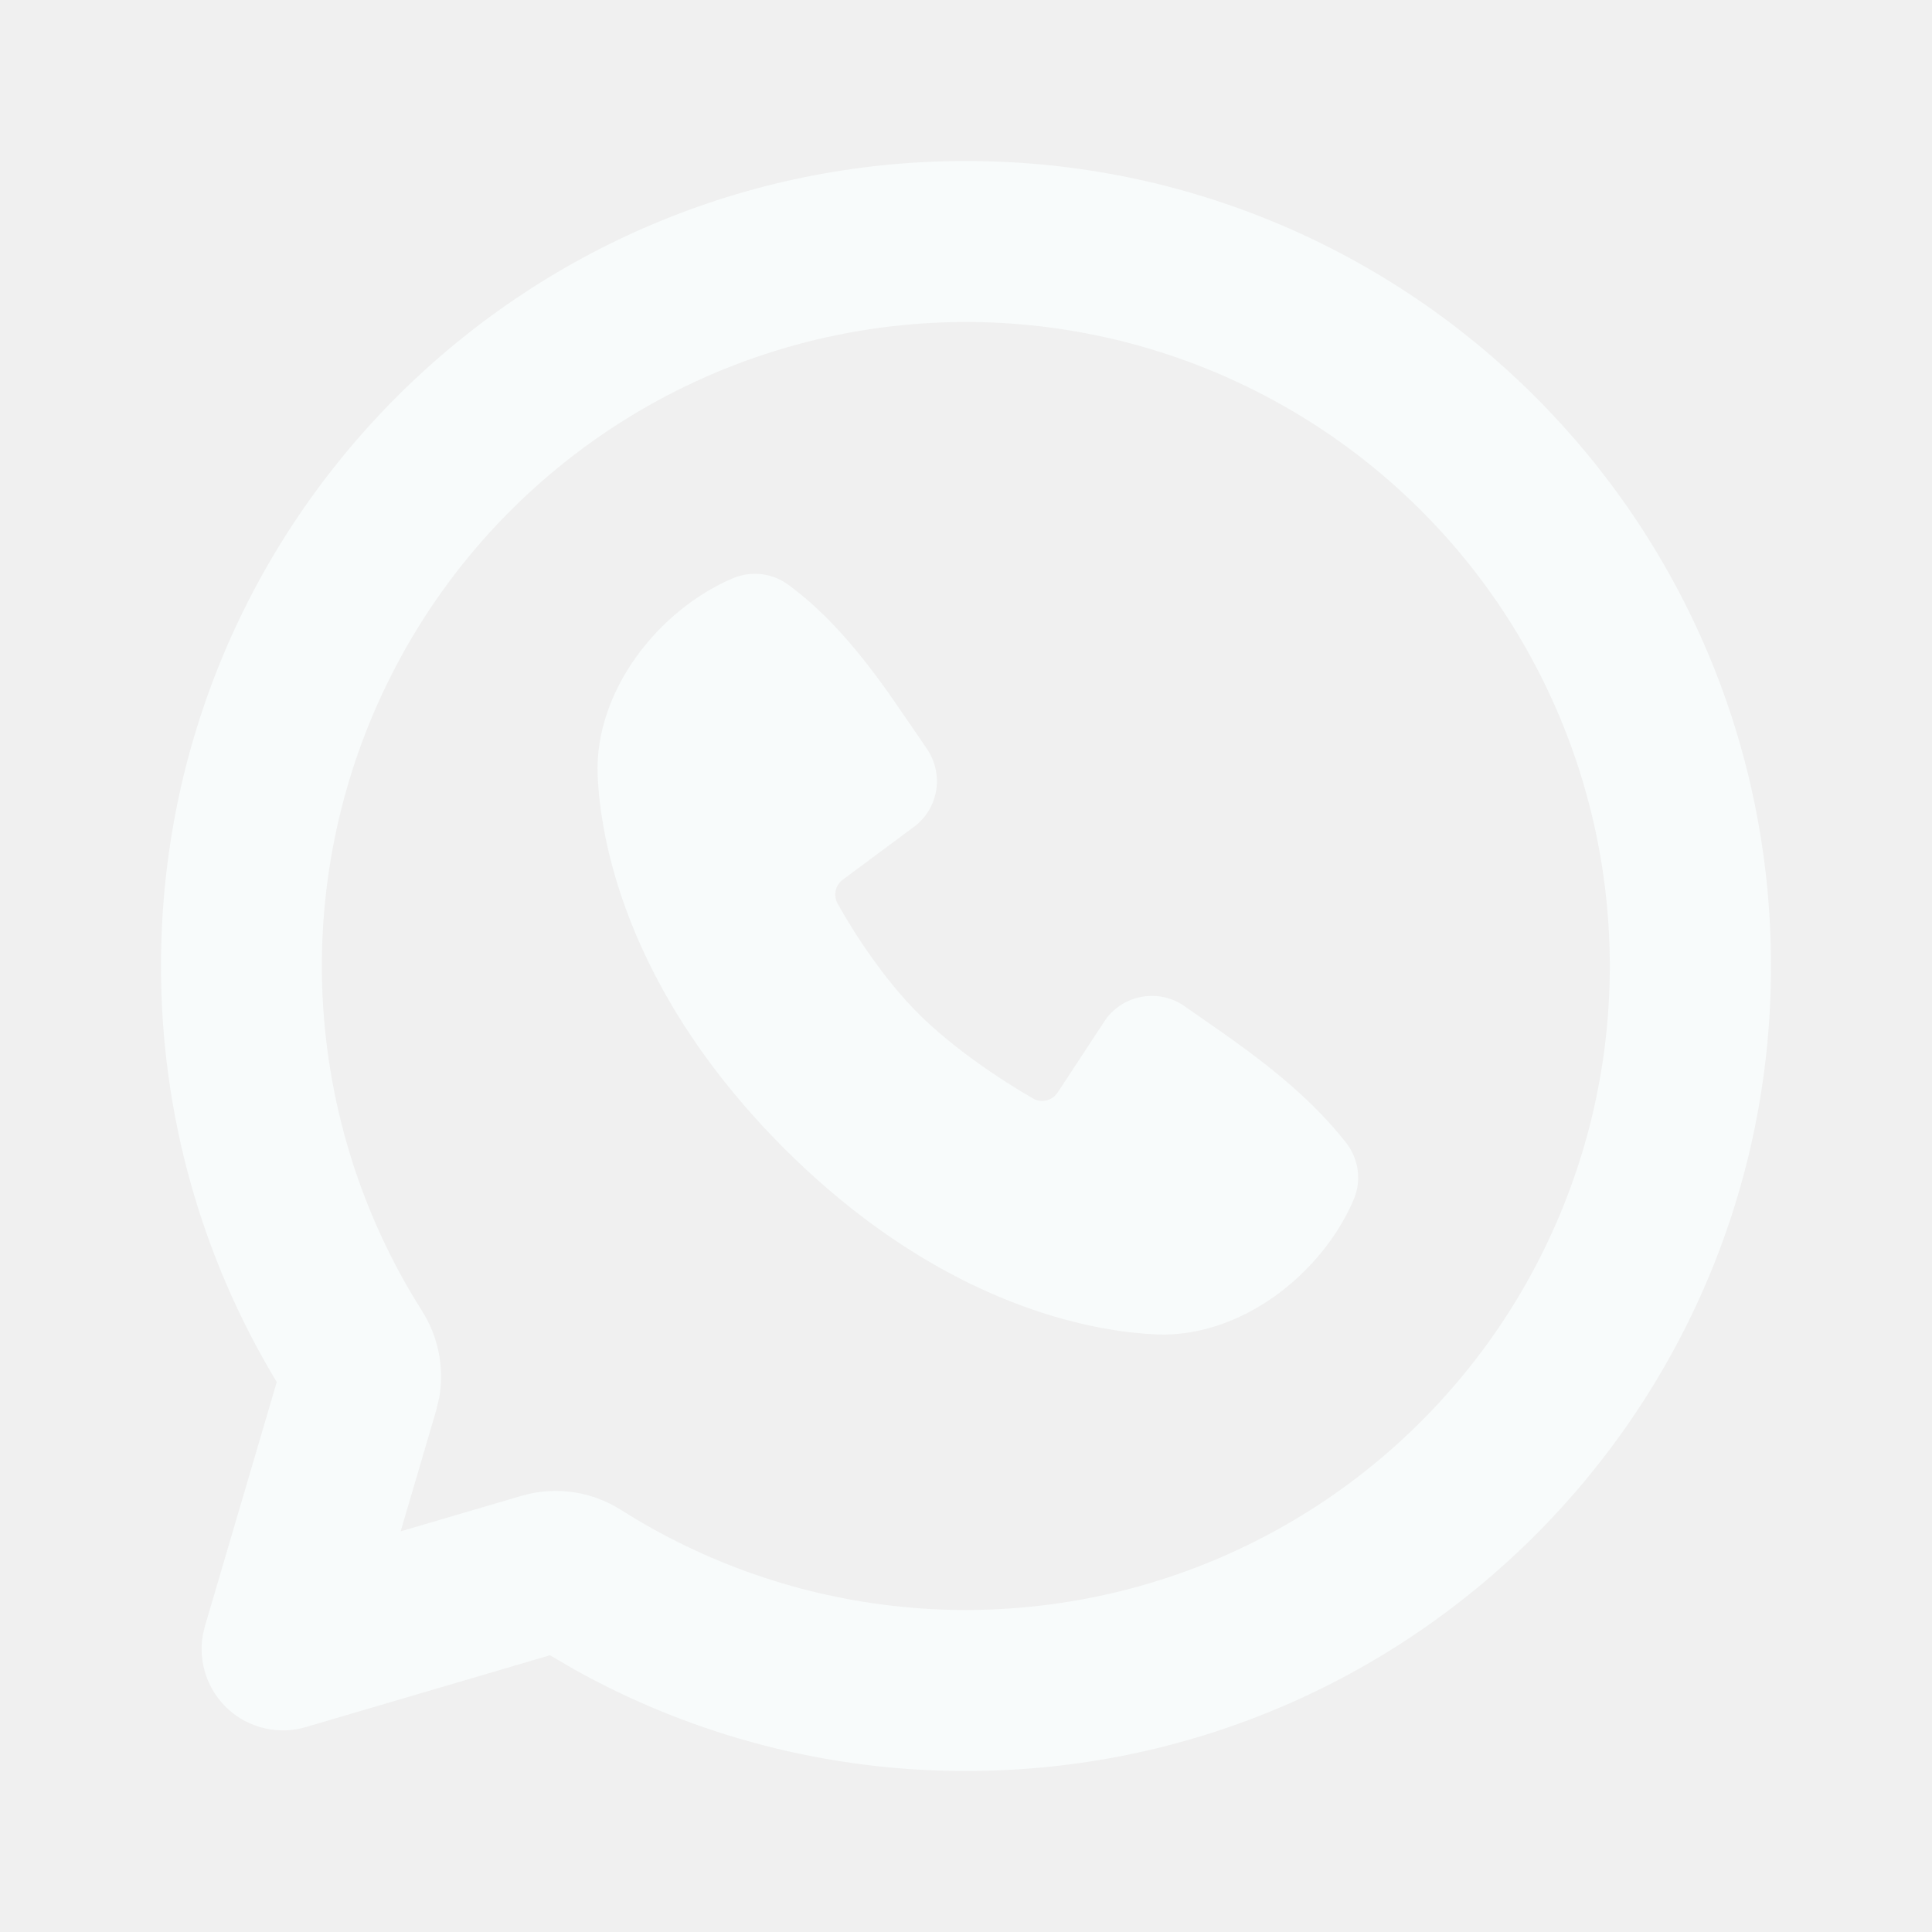
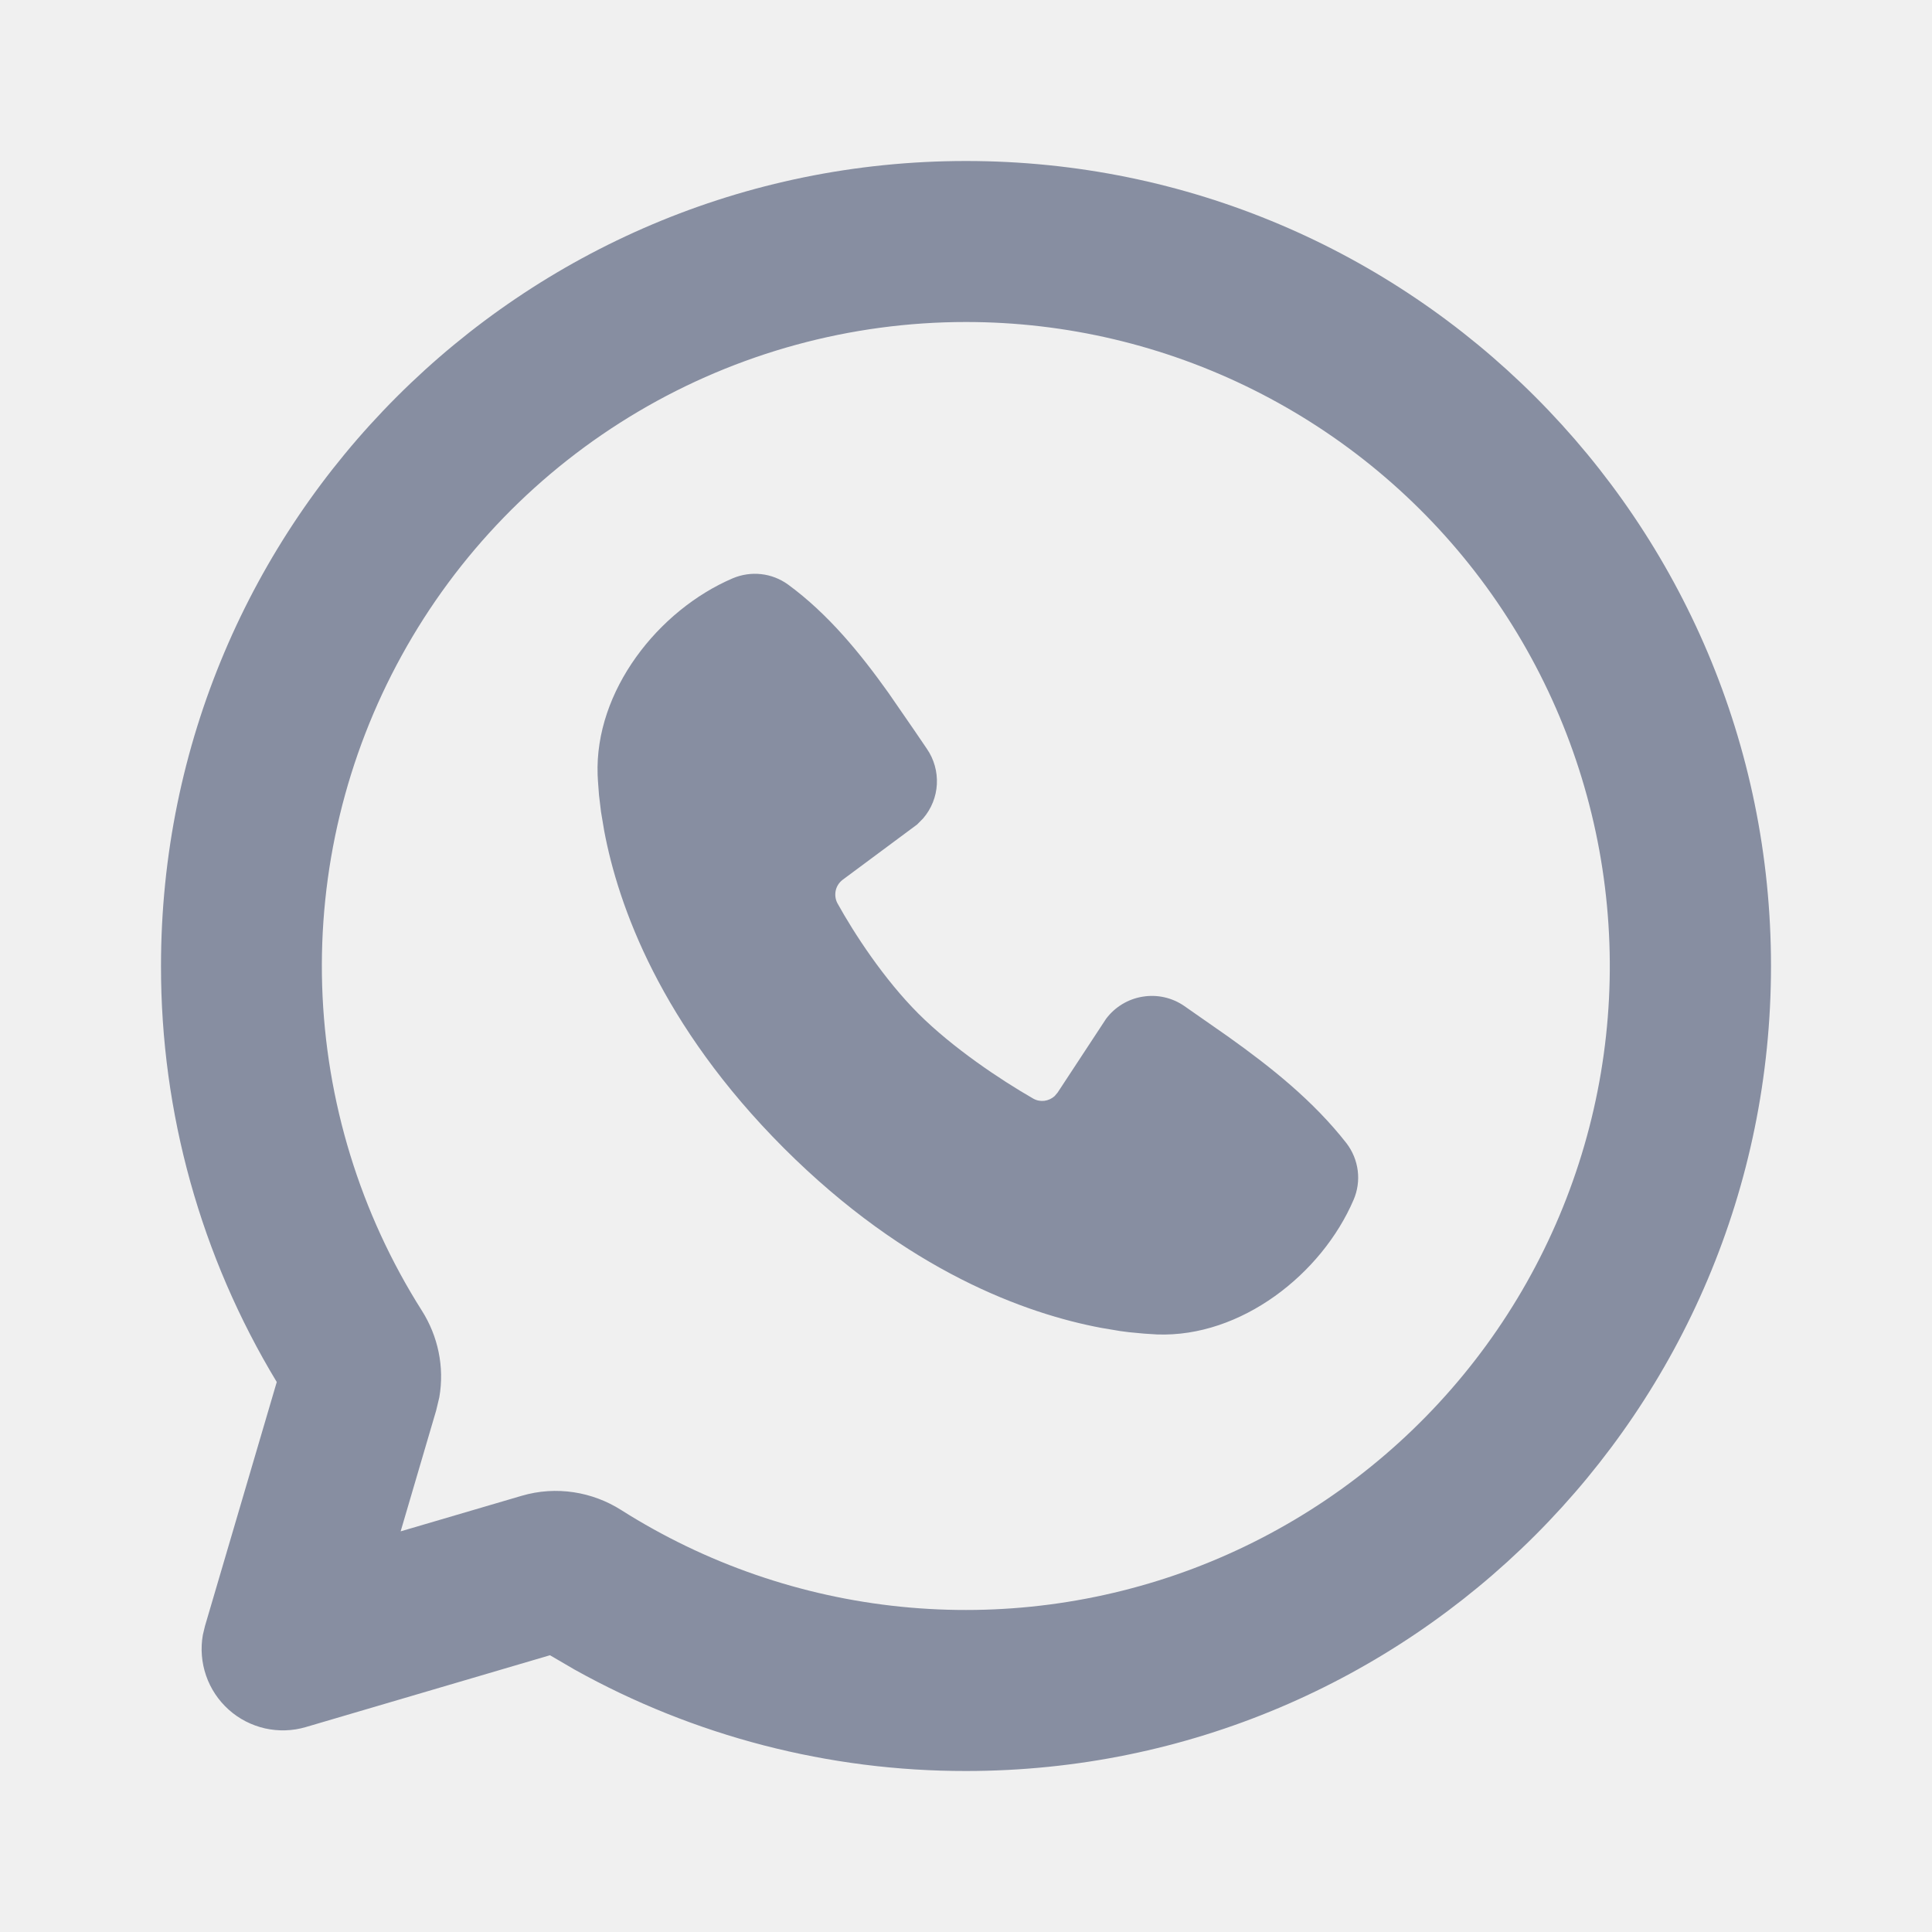
<svg xmlns="http://www.w3.org/2000/svg" width="30" height="30" viewBox="0 0 24 24" fill="none">
  <g clip-path="url(#clip0_3244_3193)">
-     <path d="M12 2C17.523 2 22 6.477 22 12C22 17.523 17.523 22 12 22C10.298 22.002 8.624 21.569 7.137 20.74L6.832 20.562L3.8 21.454C3.635 21.503 3.46 21.508 3.293 21.471C3.125 21.433 2.969 21.353 2.841 21.238C2.713 21.123 2.616 20.978 2.56 20.815C2.504 20.653 2.49 20.478 2.52 20.309L2.546 20.2L3.438 17.168C2.495 15.609 1.998 13.822 2 12C2 6.477 6.477 2 12 2ZM12 4C10.568 4 9.161 4.384 7.928 5.113C6.695 5.842 5.68 6.888 4.99 8.143C4.299 9.398 3.958 10.815 4.002 12.247C4.047 13.678 4.474 15.072 5.241 16.282C5.439 16.594 5.524 16.978 5.457 17.359L5.418 17.522L4.977 19.023L6.478 18.582C6.911 18.454 7.361 18.532 7.718 18.759C8.766 19.423 9.955 19.834 11.189 19.959C12.424 20.084 13.67 19.921 14.831 19.482C15.991 19.042 17.033 18.339 17.875 17.427C18.717 16.516 19.335 15.421 19.681 14.229C20.027 13.037 20.09 11.782 19.867 10.561C19.644 9.341 19.14 8.189 18.395 7.196C17.65 6.204 16.684 5.399 15.574 4.844C14.464 4.289 13.241 4 12 4ZM9.102 7.184C9.213 7.137 9.334 7.119 9.454 7.132C9.574 7.145 9.688 7.189 9.786 7.259C10.29 7.627 10.69 8.121 11.034 8.603L11.361 9.077L11.514 9.302C11.603 9.431 11.646 9.586 11.638 9.742C11.63 9.898 11.57 10.047 11.468 10.166L11.393 10.242L10.469 10.928C10.425 10.961 10.394 11.008 10.382 11.061C10.37 11.114 10.377 11.171 10.402 11.219C10.612 11.599 10.983 12.166 11.409 12.592C11.836 13.018 12.429 13.414 12.835 13.647C12.923 13.697 13.029 13.681 13.101 13.616L13.139 13.571L13.74 12.656C13.85 12.509 14.013 12.41 14.195 12.381C14.376 12.351 14.562 12.393 14.713 12.498L15.256 12.877C15.796 13.262 16.315 13.676 16.726 14.201C16.802 14.3 16.85 14.417 16.866 14.54C16.882 14.664 16.864 14.79 16.815 14.904C16.419 15.828 15.416 16.615 14.374 16.577L14.215 16.567L14.024 16.549L13.916 16.535L13.678 16.495C12.754 16.321 11.273 15.797 9.738 14.263C8.204 12.728 7.68 11.247 7.506 10.323L7.466 10.085L7.441 9.877L7.428 9.702L7.424 9.627C7.386 8.583 8.177 7.58 9.102 7.184Z" fill="#F8FBFB" />
+     <path d="M12 2C17.523 2 22 6.477 22 12C22 17.523 17.523 22 12 22C10.298 22.002 8.624 21.569 7.137 20.74L6.832 20.562L3.8 21.454C3.635 21.503 3.46 21.508 3.293 21.471C3.125 21.433 2.969 21.353 2.841 21.238C2.713 21.123 2.616 20.978 2.56 20.815C2.504 20.653 2.49 20.478 2.52 20.309L2.546 20.2L3.438 17.168C2.495 15.609 1.998 13.822 2 12C2 6.477 6.477 2 12 2ZM12 4C10.568 4 9.161 4.384 7.928 5.113C6.695 5.842 5.68 6.888 4.99 8.143C4.299 9.398 3.958 10.815 4.002 12.247C4.047 13.678 4.474 15.072 5.241 16.282C5.439 16.594 5.524 16.978 5.457 17.359L5.418 17.522L4.977 19.023L6.478 18.582C6.911 18.454 7.361 18.532 7.718 18.759C8.766 19.423 9.955 19.834 11.189 19.959C12.424 20.084 13.67 19.921 14.831 19.482C15.991 19.042 17.033 18.339 17.875 17.427C18.717 16.516 19.335 15.421 19.681 14.229C20.027 13.037 20.09 11.782 19.867 10.561C19.644 9.341 19.14 8.189 18.395 7.196C17.65 6.204 16.684 5.399 15.574 4.844C14.464 4.289 13.241 4 12 4ZM9.102 7.184C9.213 7.137 9.334 7.119 9.454 7.132C9.574 7.145 9.688 7.189 9.786 7.259C10.29 7.627 10.69 8.121 11.034 8.603L11.361 9.077L11.514 9.302C11.603 9.431 11.646 9.586 11.638 9.742C11.63 9.898 11.57 10.047 11.468 10.166L11.393 10.242L10.469 10.928C10.425 10.961 10.394 11.008 10.382 11.061C10.37 11.114 10.377 11.171 10.402 11.219C10.612 11.599 10.983 12.166 11.409 12.592C11.836 13.018 12.429 13.414 12.835 13.647C12.923 13.697 13.029 13.681 13.101 13.616L13.139 13.571L13.74 12.656C13.85 12.509 14.013 12.41 14.195 12.381C14.376 12.351 14.562 12.393 14.713 12.498L15.256 12.877C15.796 13.262 16.315 13.676 16.726 14.201C16.802 14.3 16.85 14.417 16.866 14.54C16.882 14.664 16.864 14.79 16.815 14.904C16.419 15.828 15.416 16.615 14.374 16.577L14.215 16.567L14.024 16.549L13.916 16.535L13.678 16.495C12.754 16.321 11.273 15.797 9.738 14.263C8.204 12.728 7.68 11.247 7.506 10.323L7.466 10.085L7.441 9.877L7.428 9.702L7.424 9.627C7.386 8.583 8.177 7.58 9.102 7.184Z" fill="#878EA1" />
  </g>
  <defs>
    <clipPath id="clip0_3244_3193">
      <rect width="24" height="24" fill="white" />
    </clipPath>
  </defs>
</svg>
